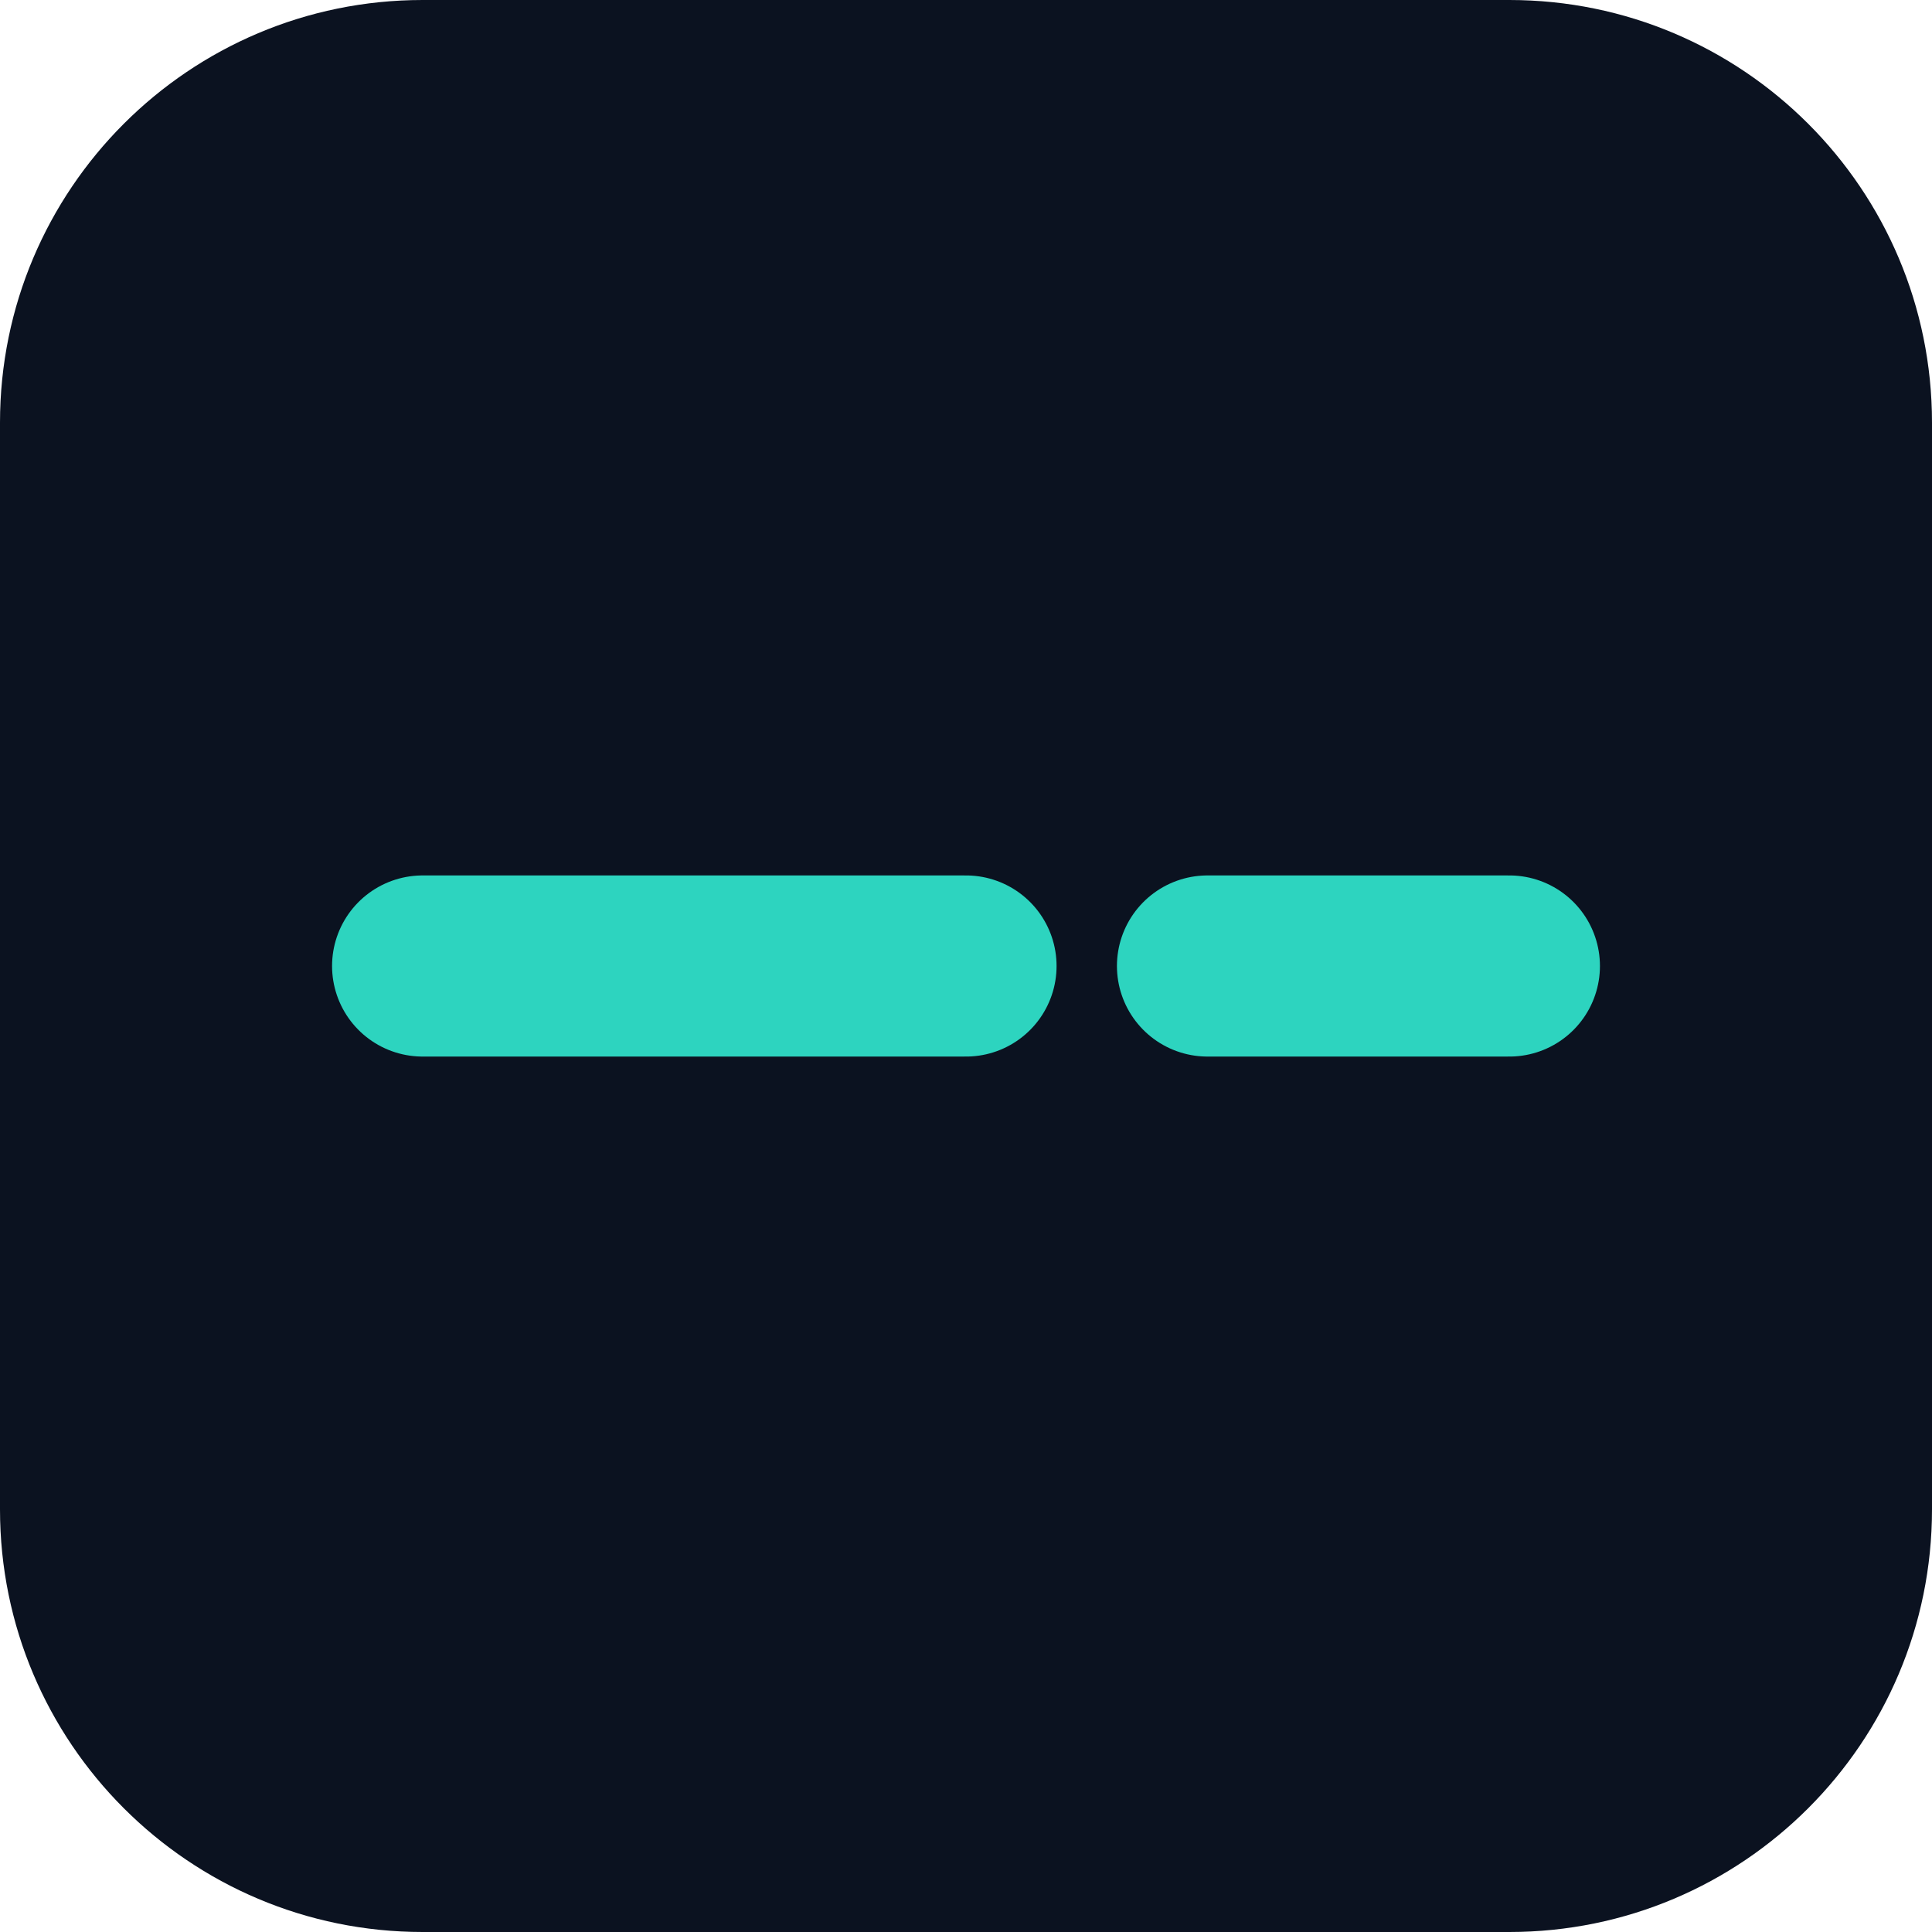
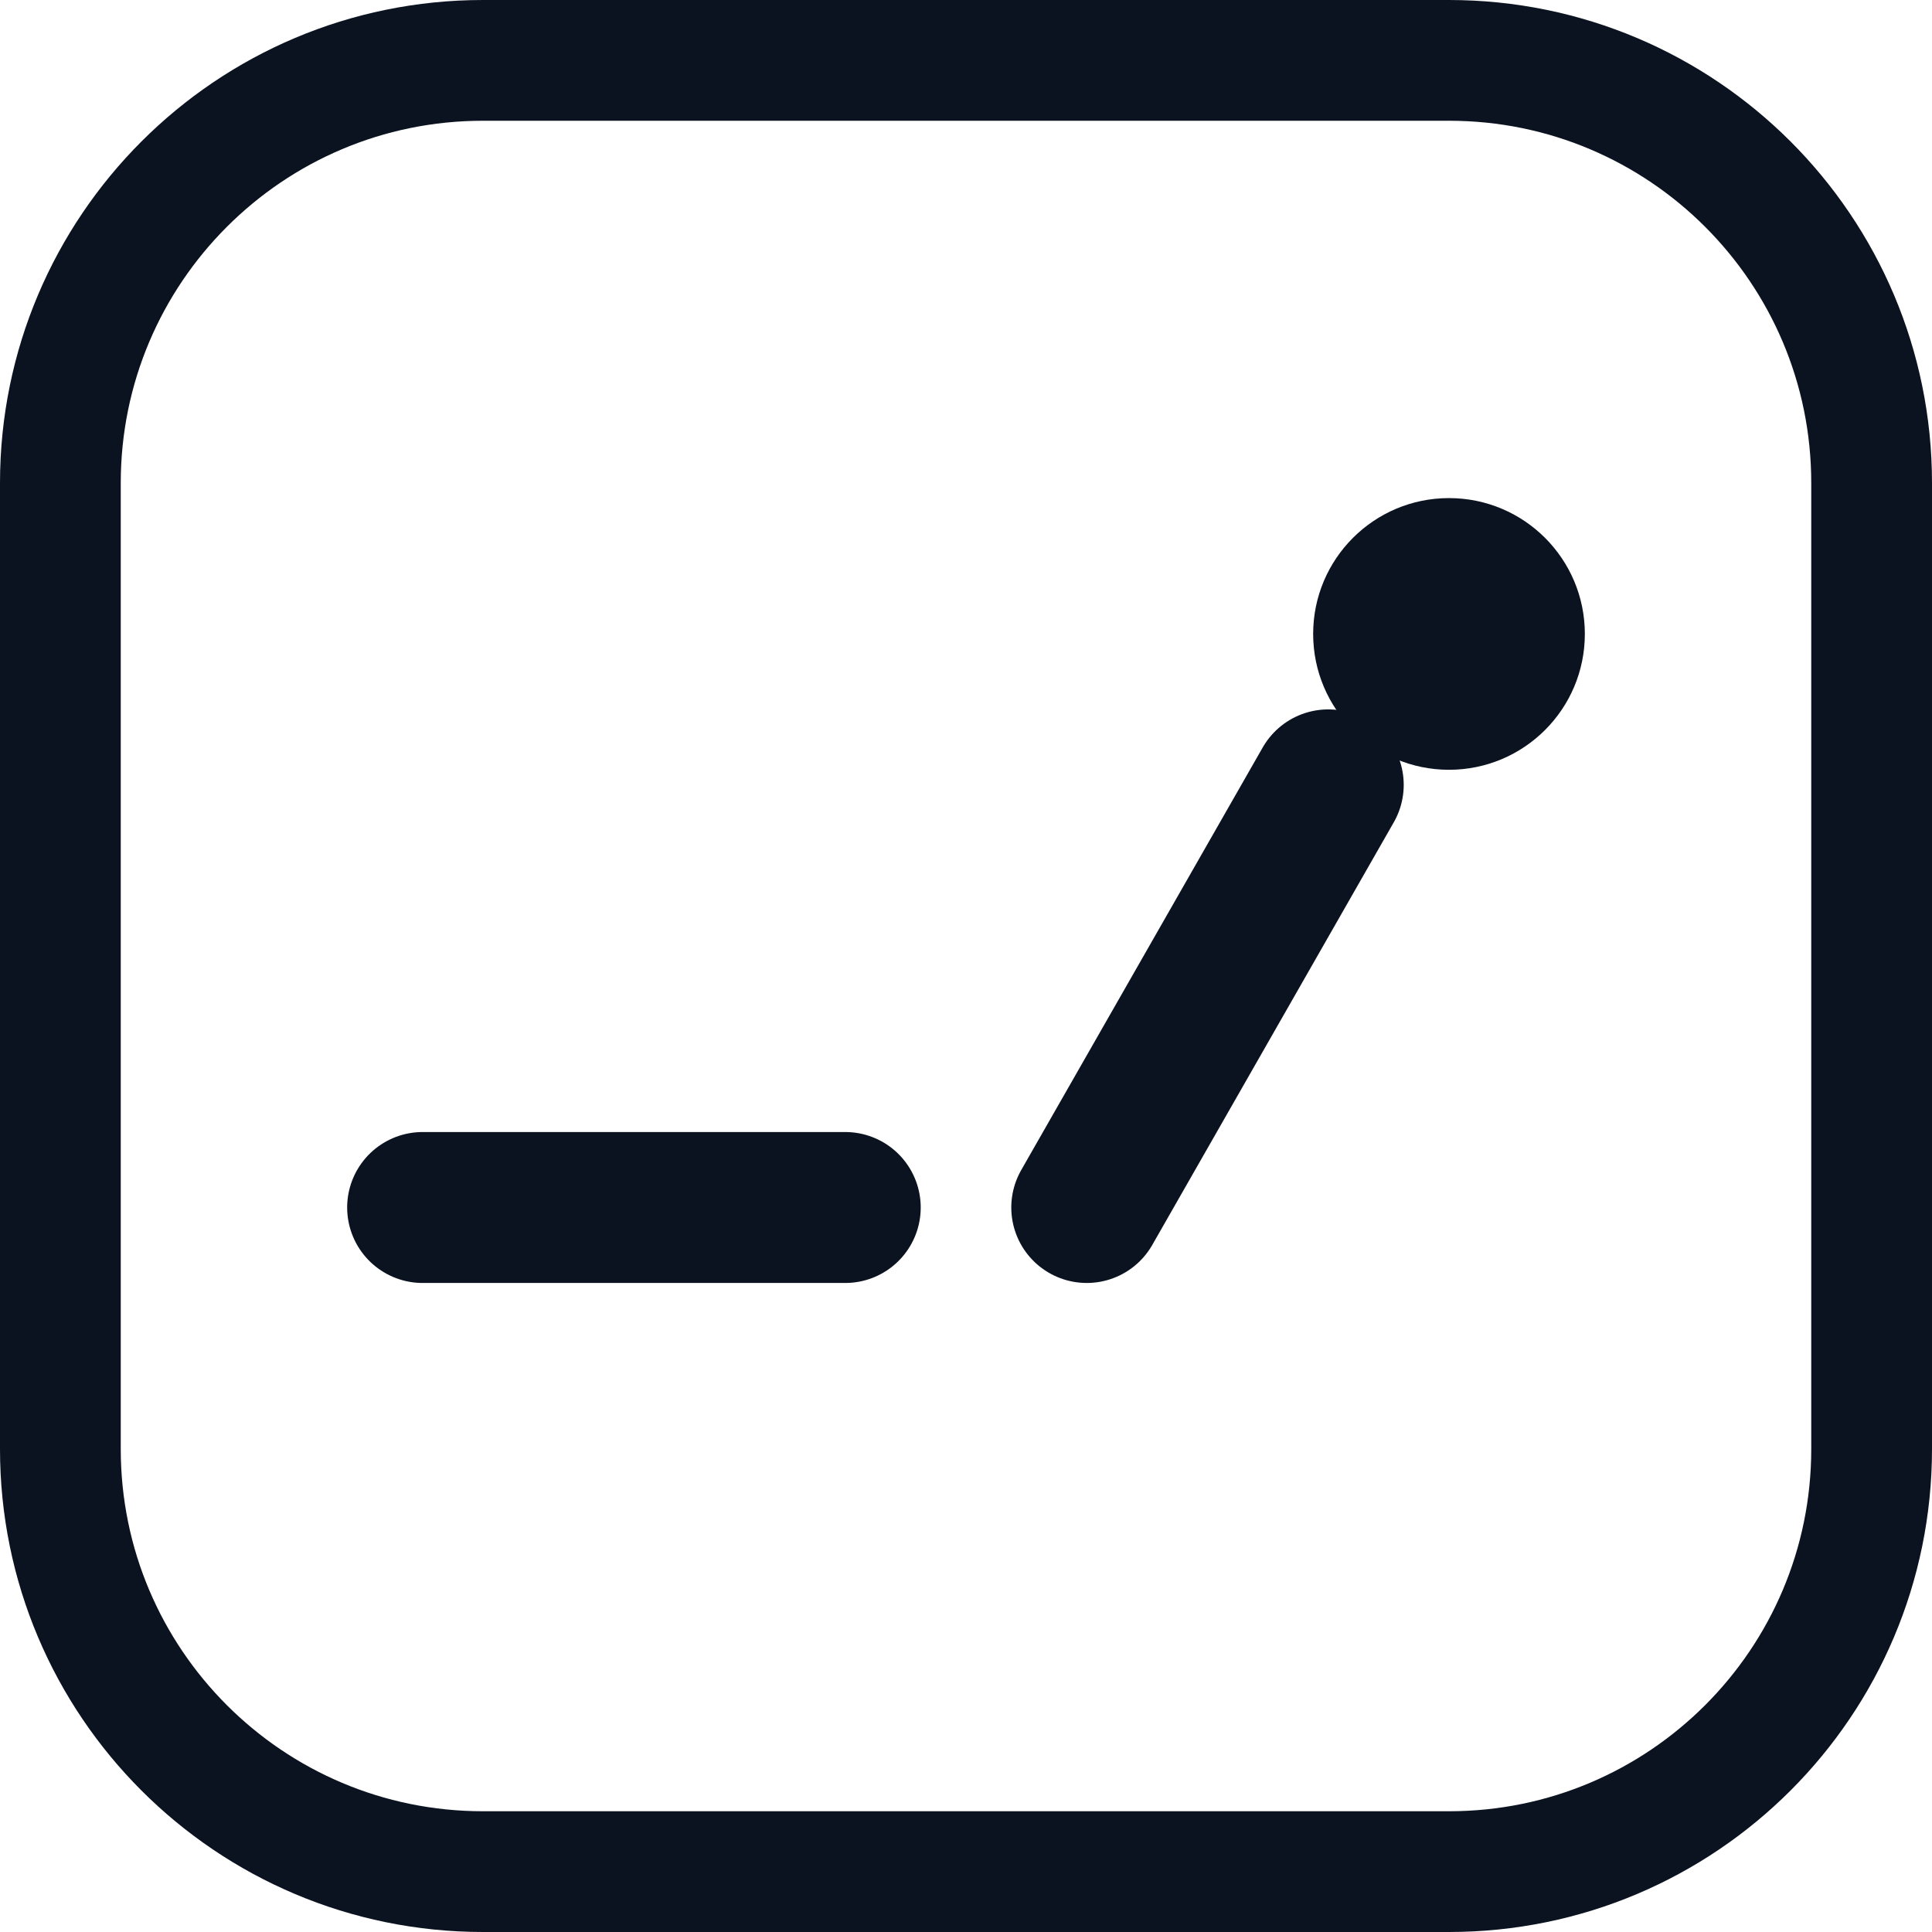
<svg xmlns="http://www.w3.org/2000/svg" viewBox="0 0 32 32">
-   <rect width="32" height="32" rx="7" fill="#0B1220" />
-   <path d="M7 16h9m4 0h5" stroke="#2DD4BF" stroke-width="3" stroke-linecap="round" fill="none" />
+   <style>.m{color:#0B1220}@media (prefers-color-scheme: dark){.m{color:#F6F7F9}}</style>
+   <g class="m">
+     <rect x="1" y="1" width="30" height="30" rx="7" fill="none" stroke="currentColor" stroke-width="2" />
+     <path d="M7 20 H14 M18 20 L22 13" fill="none" stroke="currentColor" stroke-width="2.5" stroke-linecap="round" />
+     <circle cx="24" cy="10.5" r="2.25" fill="currentColor" />
+   </g>
</svg>
